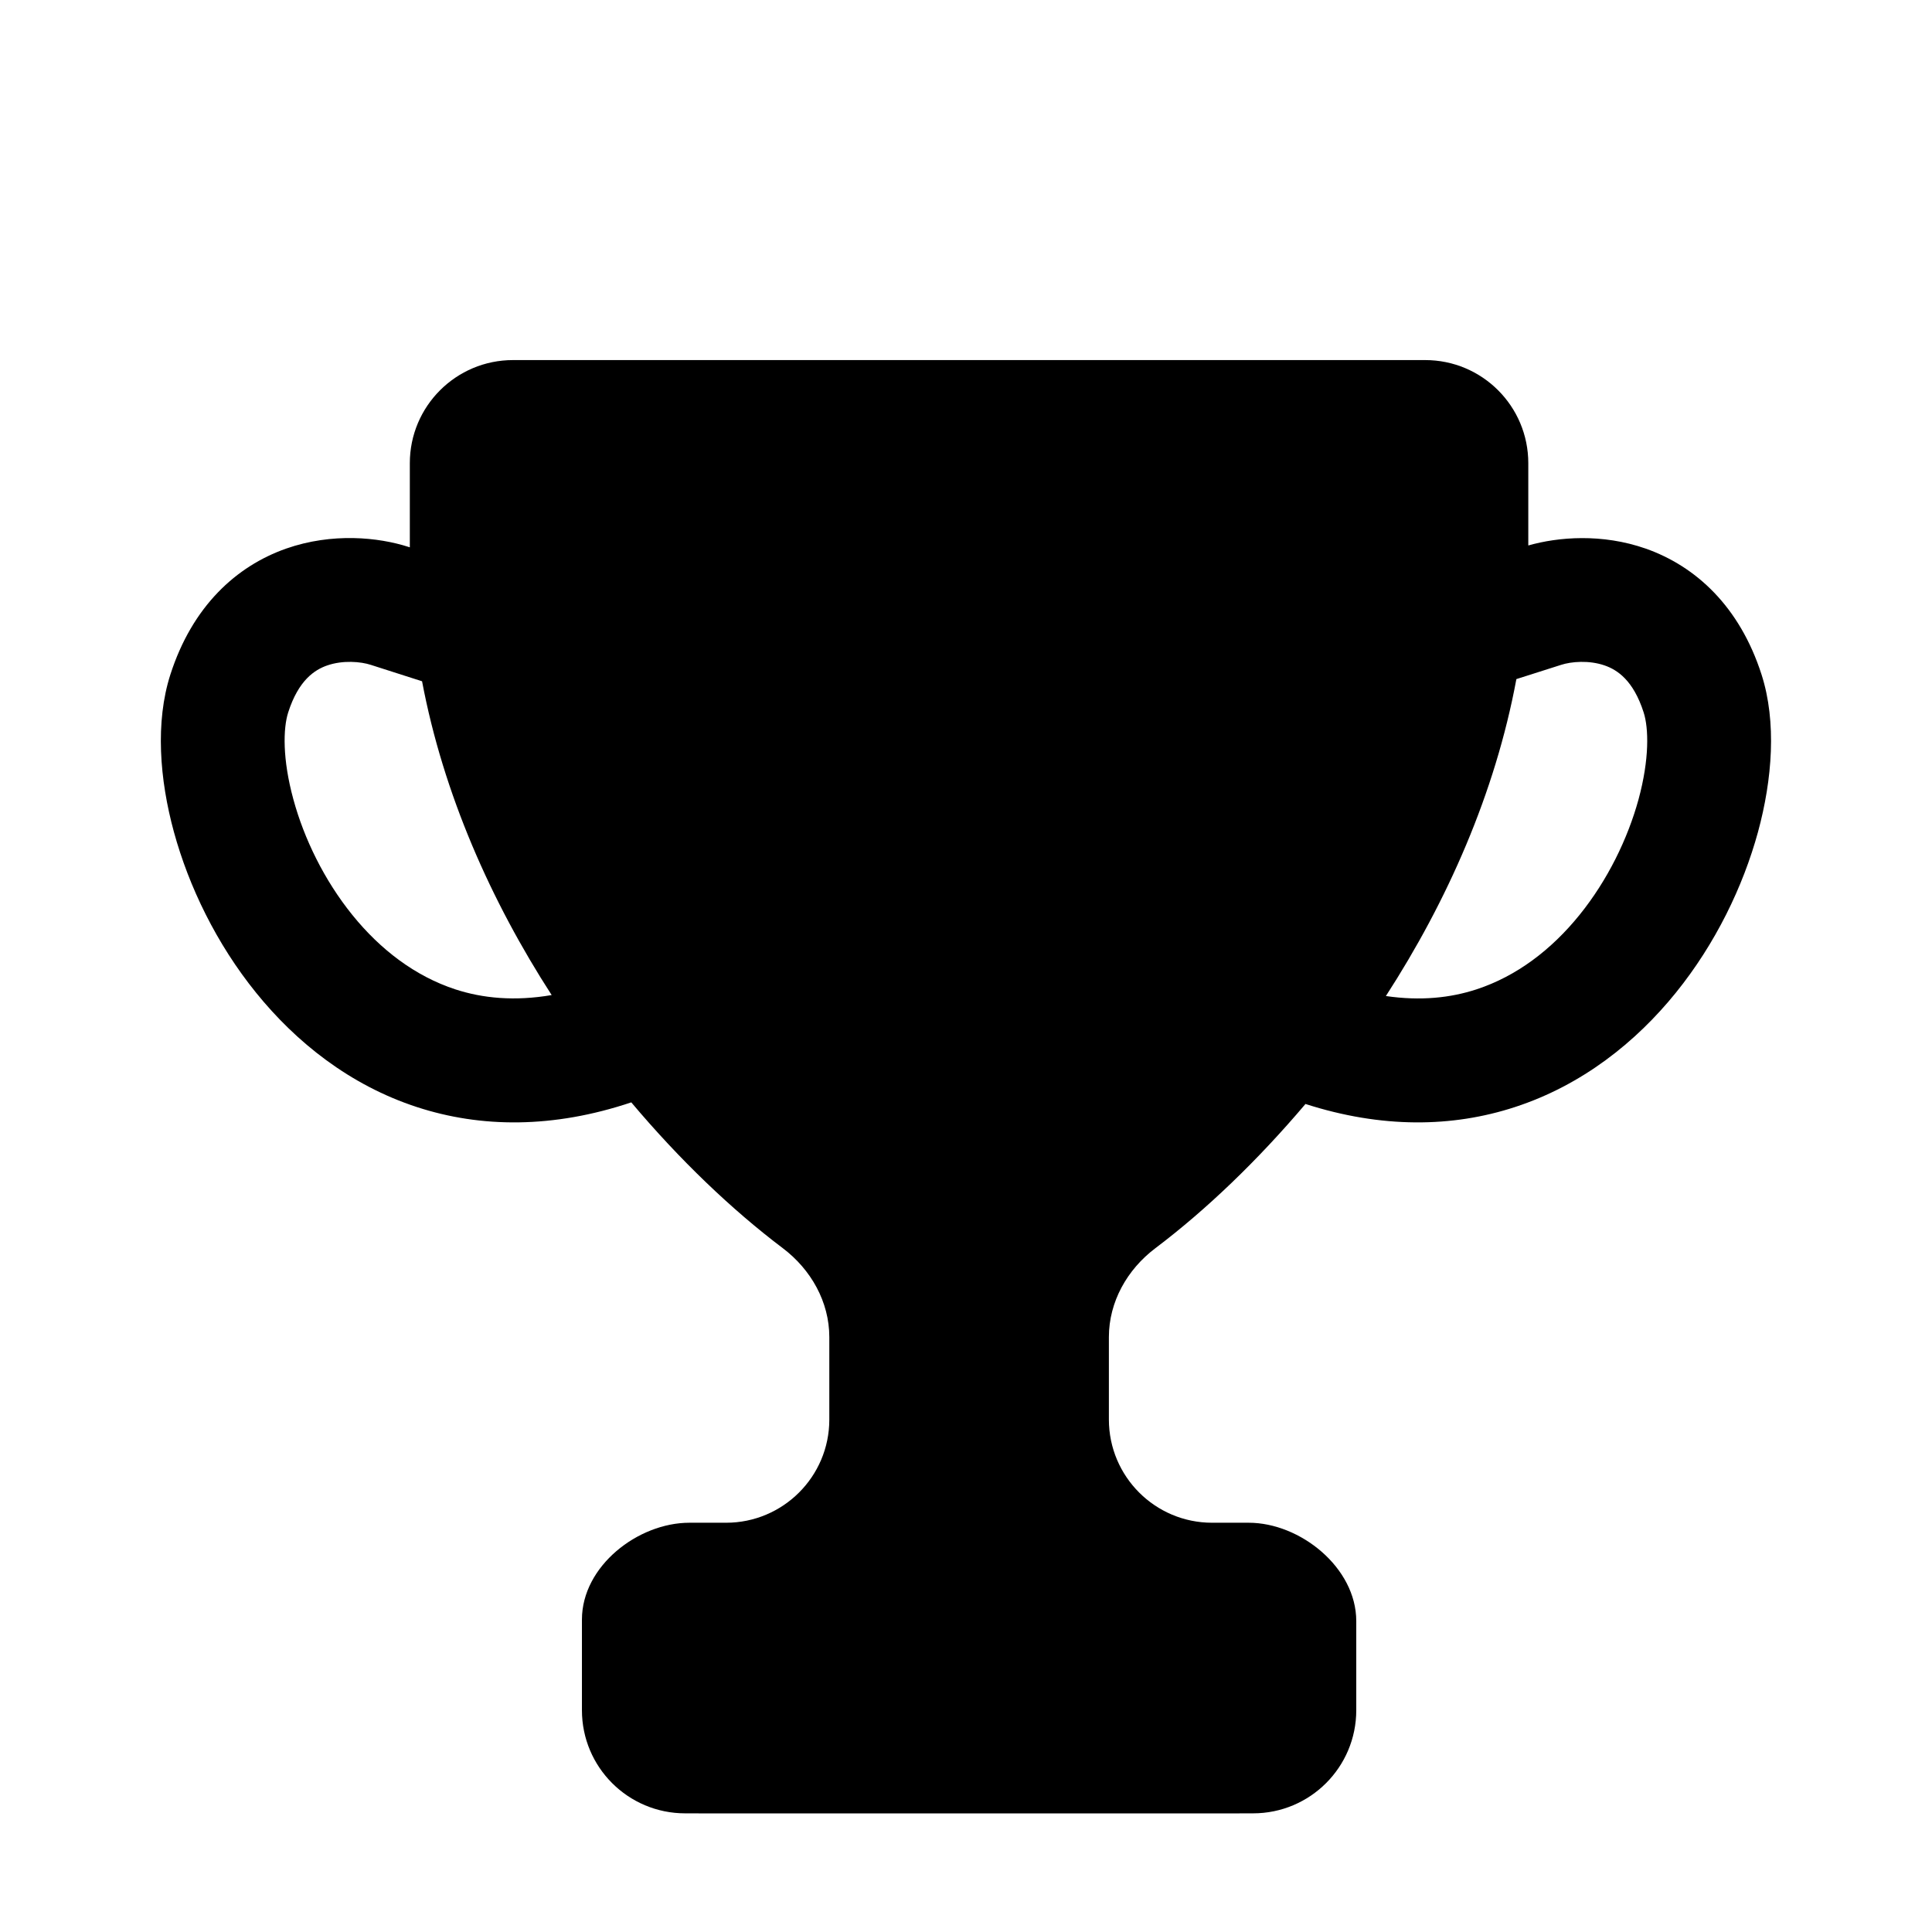
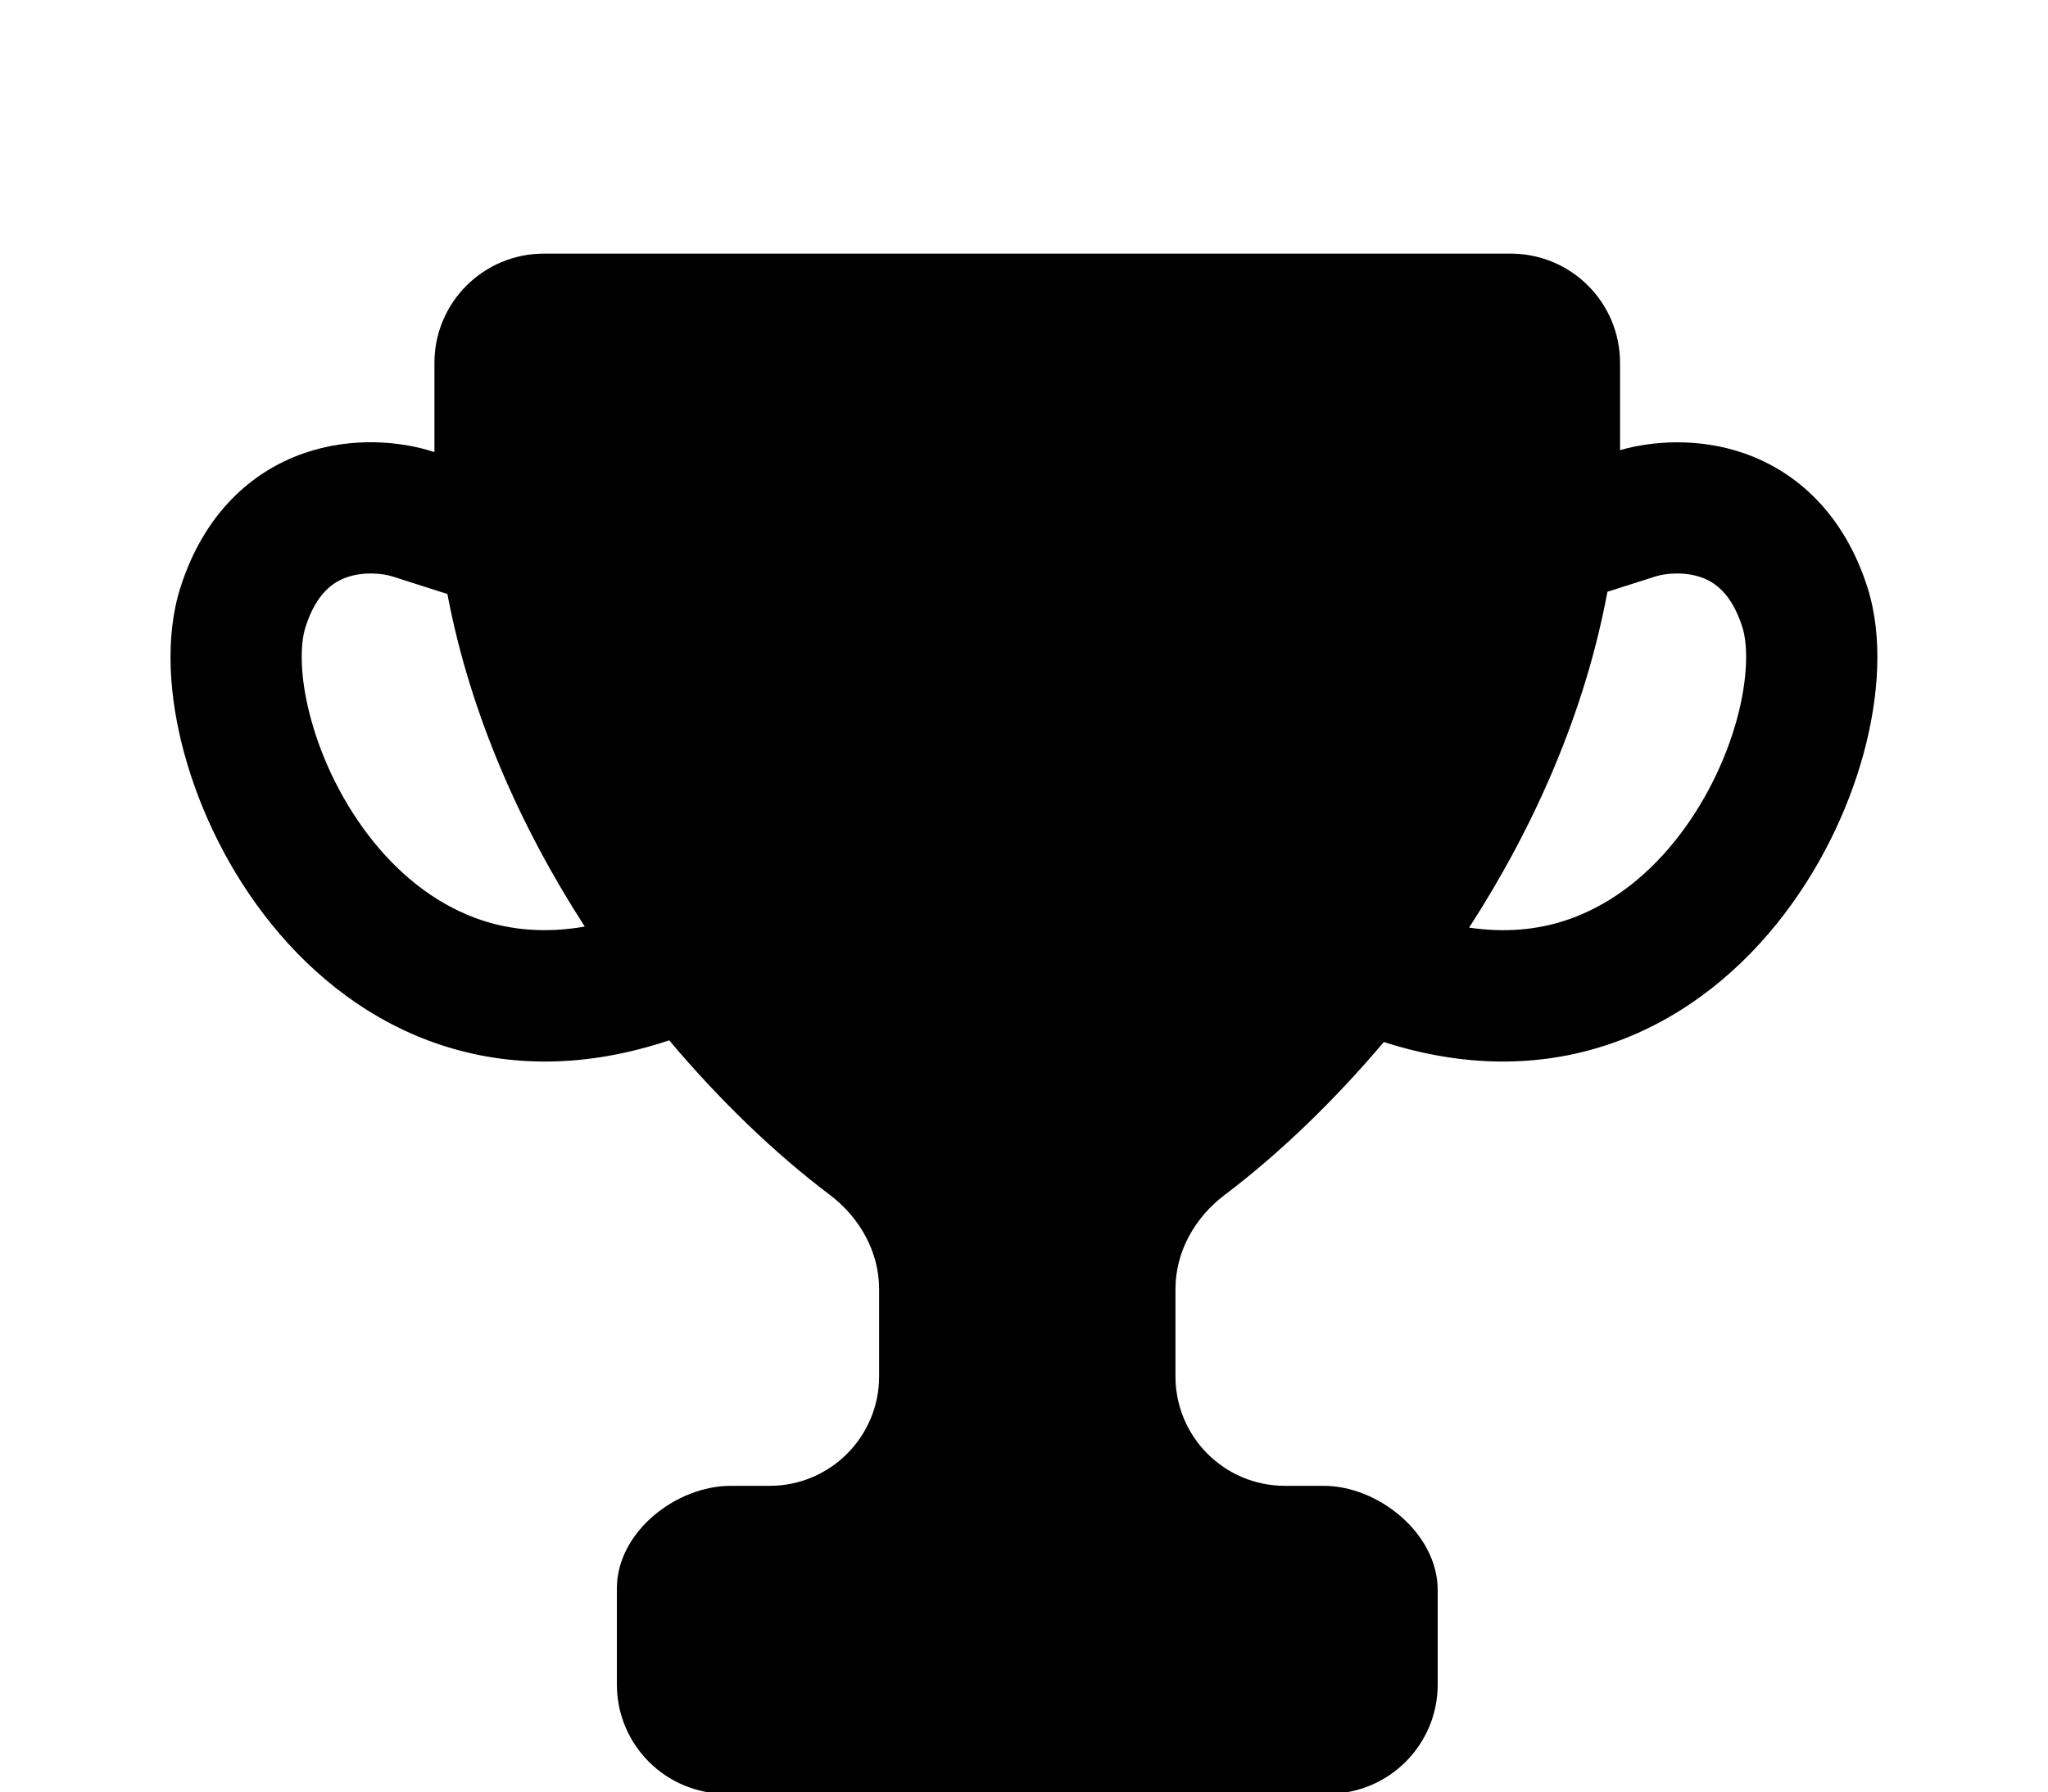
- <svg xmlns="http://www.w3.org/2000/svg" width="24" height="24" viewBox="0 0 24 21" fill="none">
+ <svg xmlns="http://www.w3.org/2000/svg" viewBox="0 0 24 21" fill="none">
  <path d="M17.704 2.973C18.412 2.973 18.985 3.546 18.985 4.254V5.276C19.358 5.17 19.9 5.125 20.444 5.315C21.063 5.533 21.61 6.031 21.883 6.881C22.071 7.468 22.017 8.18 21.838 8.837C21.653 9.512 21.311 10.223 20.817 10.833C20.322 11.445 19.655 11.979 18.82 12.252C18.041 12.507 17.163 12.518 16.217 12.214C15.62 12.919 14.982 13.53 14.352 14.006C14.002 14.27 13.775 14.672 13.775 15.11V16.135C13.776 16.842 14.349 17.416 15.057 17.416H15.512C16.151 17.416 16.848 17.973 16.848 18.638V19.745C16.848 20.453 16.274 21.026 15.566 21.026H15.405C15.399 21.026 15.393 21.027 15.387 21.027H8.689C8.683 21.027 8.677 21.026 8.671 21.026H8.511C7.803 21.026 7.229 20.453 7.229 19.745V18.619C7.229 17.955 7.925 17.416 8.564 17.416H9.02C9.727 17.416 10.302 16.842 10.302 16.135V15.11C10.302 14.672 10.074 14.27 9.725 14.006C9.088 13.525 8.444 12.909 7.842 12.194C6.872 12.519 5.973 12.512 5.178 12.252C4.343 11.979 3.677 11.445 3.182 10.833C2.688 10.223 2.346 9.512 2.161 8.837C1.981 8.18 1.928 7.468 2.116 6.881C2.389 6.031 2.935 5.533 3.554 5.315C4.129 5.114 4.702 5.174 5.075 5.294L5.091 5.299V4.254C5.091 3.546 5.665 2.973 6.373 2.973H17.704ZM4.606 6.759C4.483 6.719 4.26 6.698 4.063 6.767C3.911 6.82 3.709 6.947 3.58 7.35C3.517 7.546 3.507 7.929 3.645 8.432C3.777 8.916 4.026 9.432 4.377 9.866C4.727 10.299 5.159 10.627 5.656 10.79C5.996 10.901 6.392 10.94 6.853 10.861C6.1 9.696 5.508 8.365 5.243 6.963L4.606 6.759ZM19.935 6.767C19.738 6.698 19.516 6.719 19.393 6.759L18.837 6.936C18.574 8.353 17.977 9.697 17.216 10.873C17.646 10.936 18.019 10.896 18.342 10.79C18.839 10.627 19.271 10.299 19.621 9.866C19.972 9.432 20.221 8.916 20.354 8.432C20.491 7.929 20.481 7.546 20.418 7.35C20.289 6.947 20.087 6.82 19.935 6.767Z" fill="currentColor" />
</svg>
